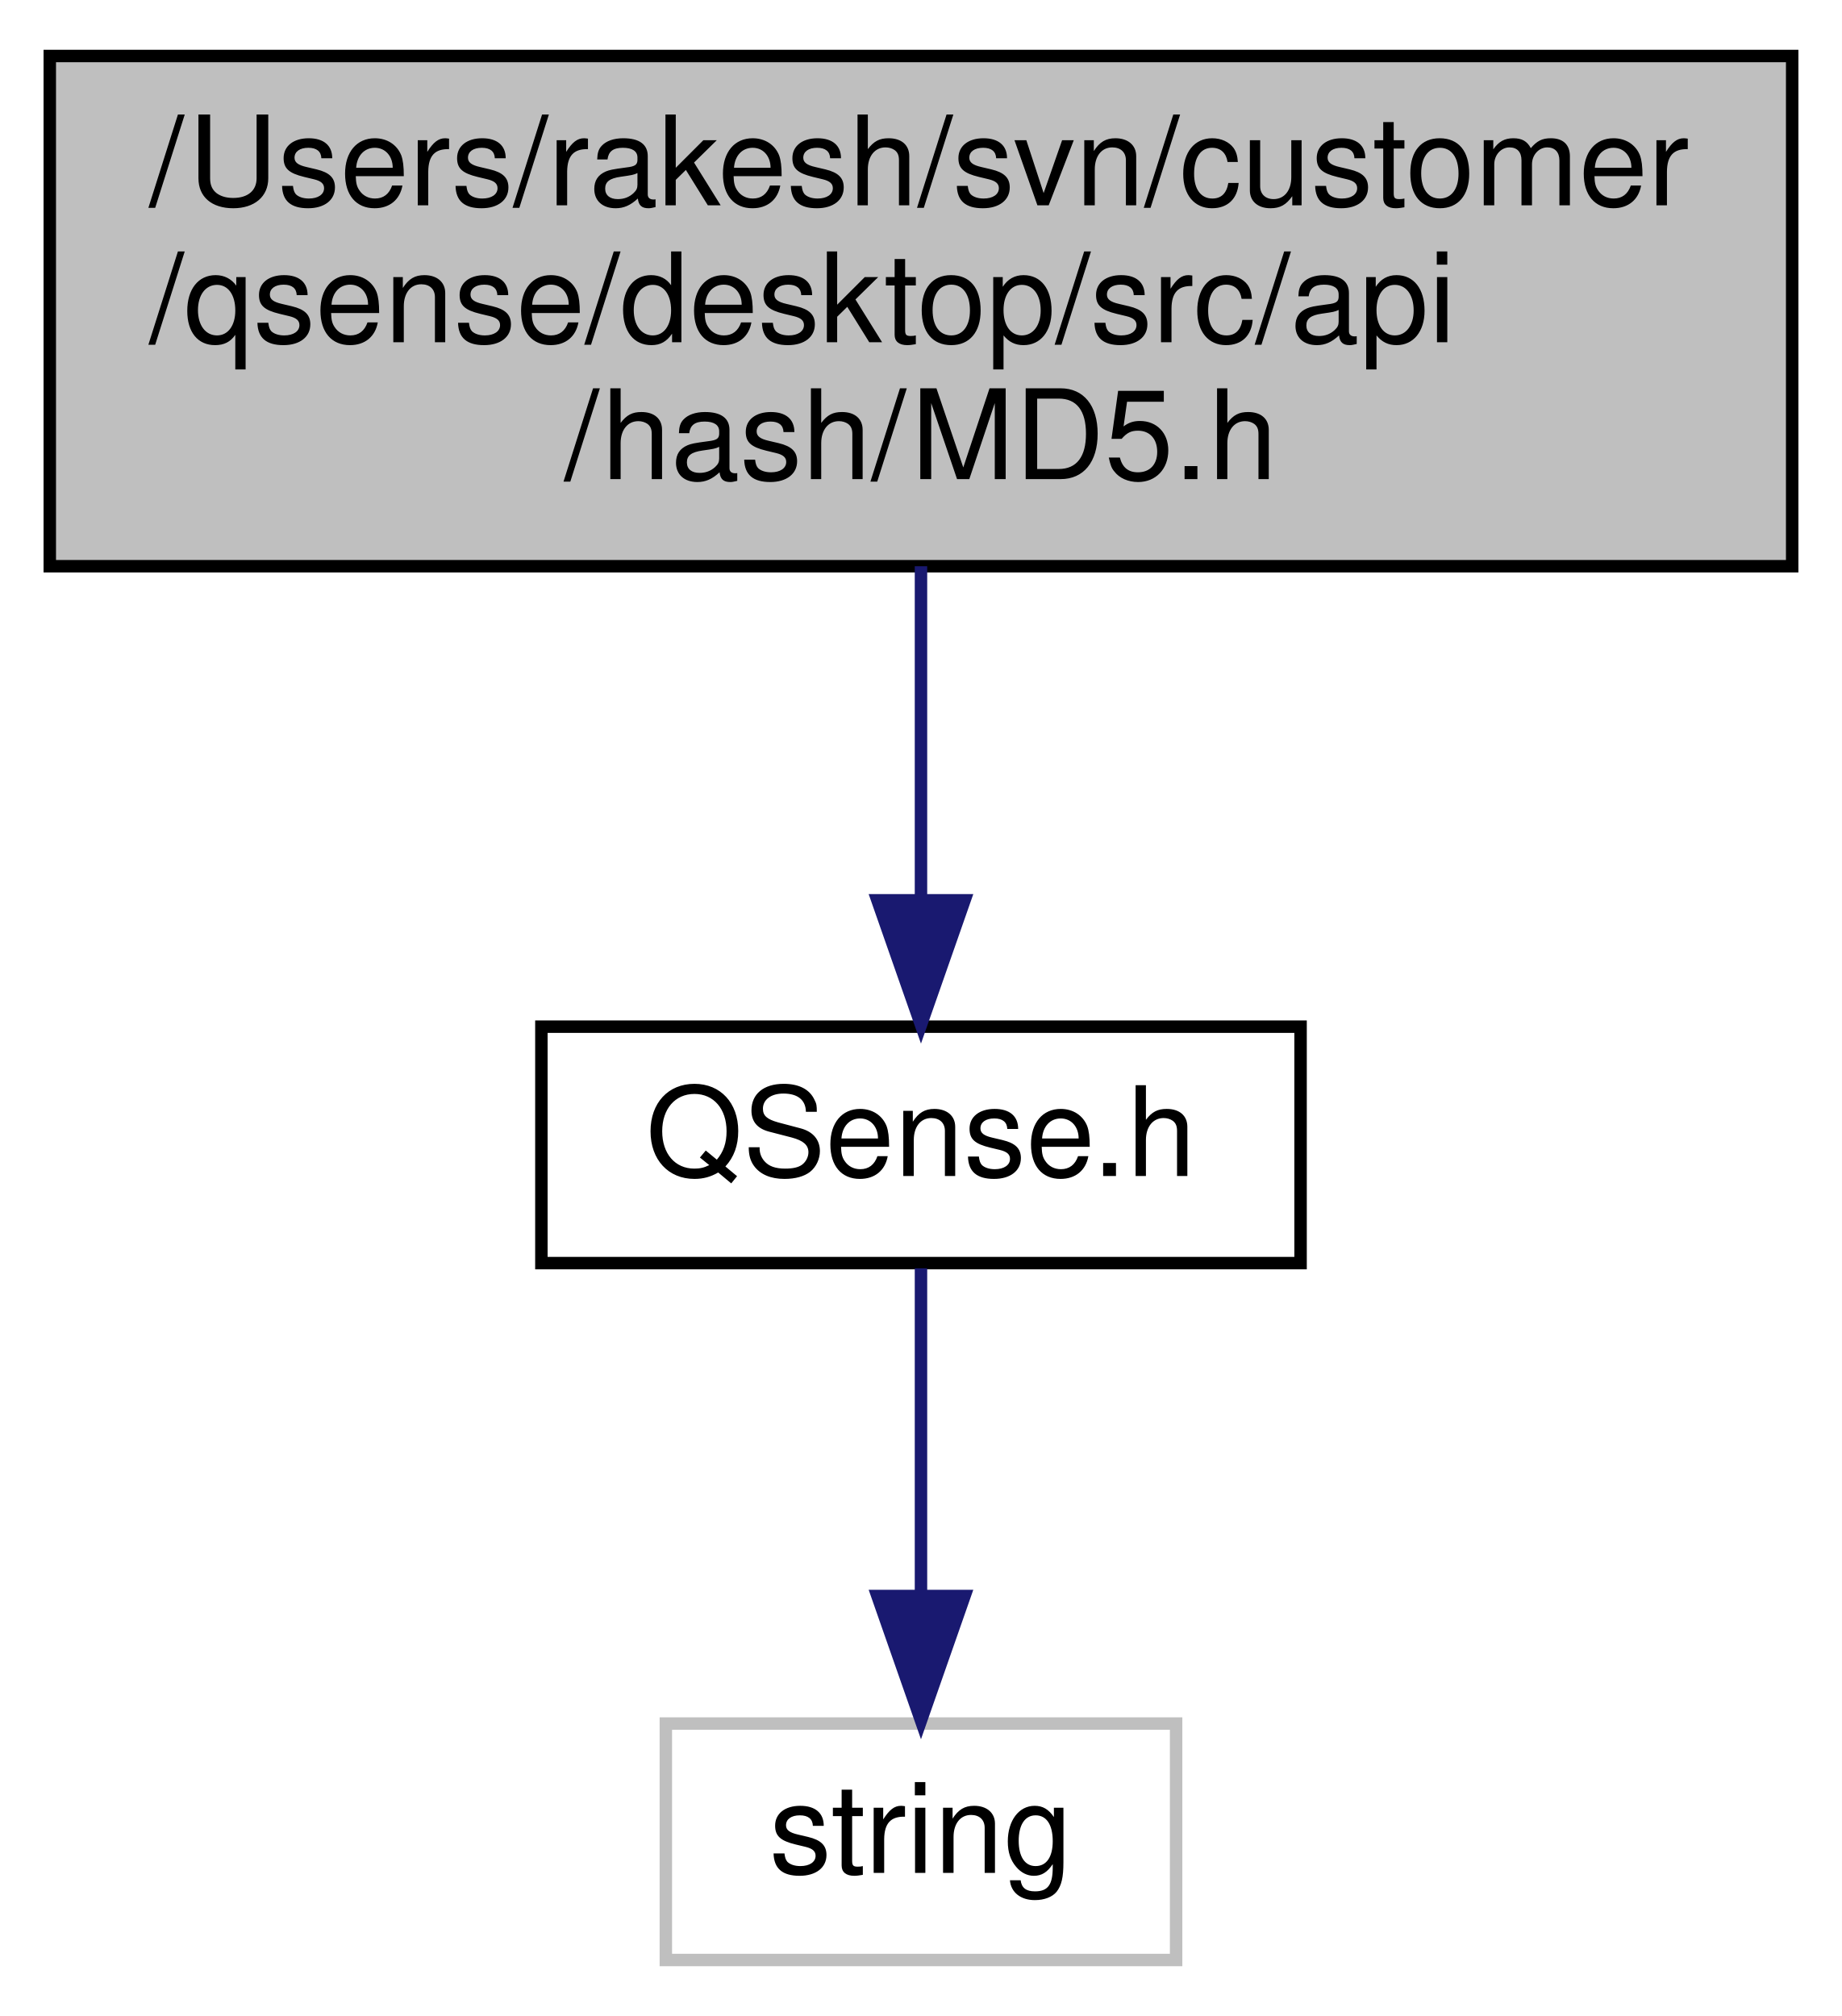
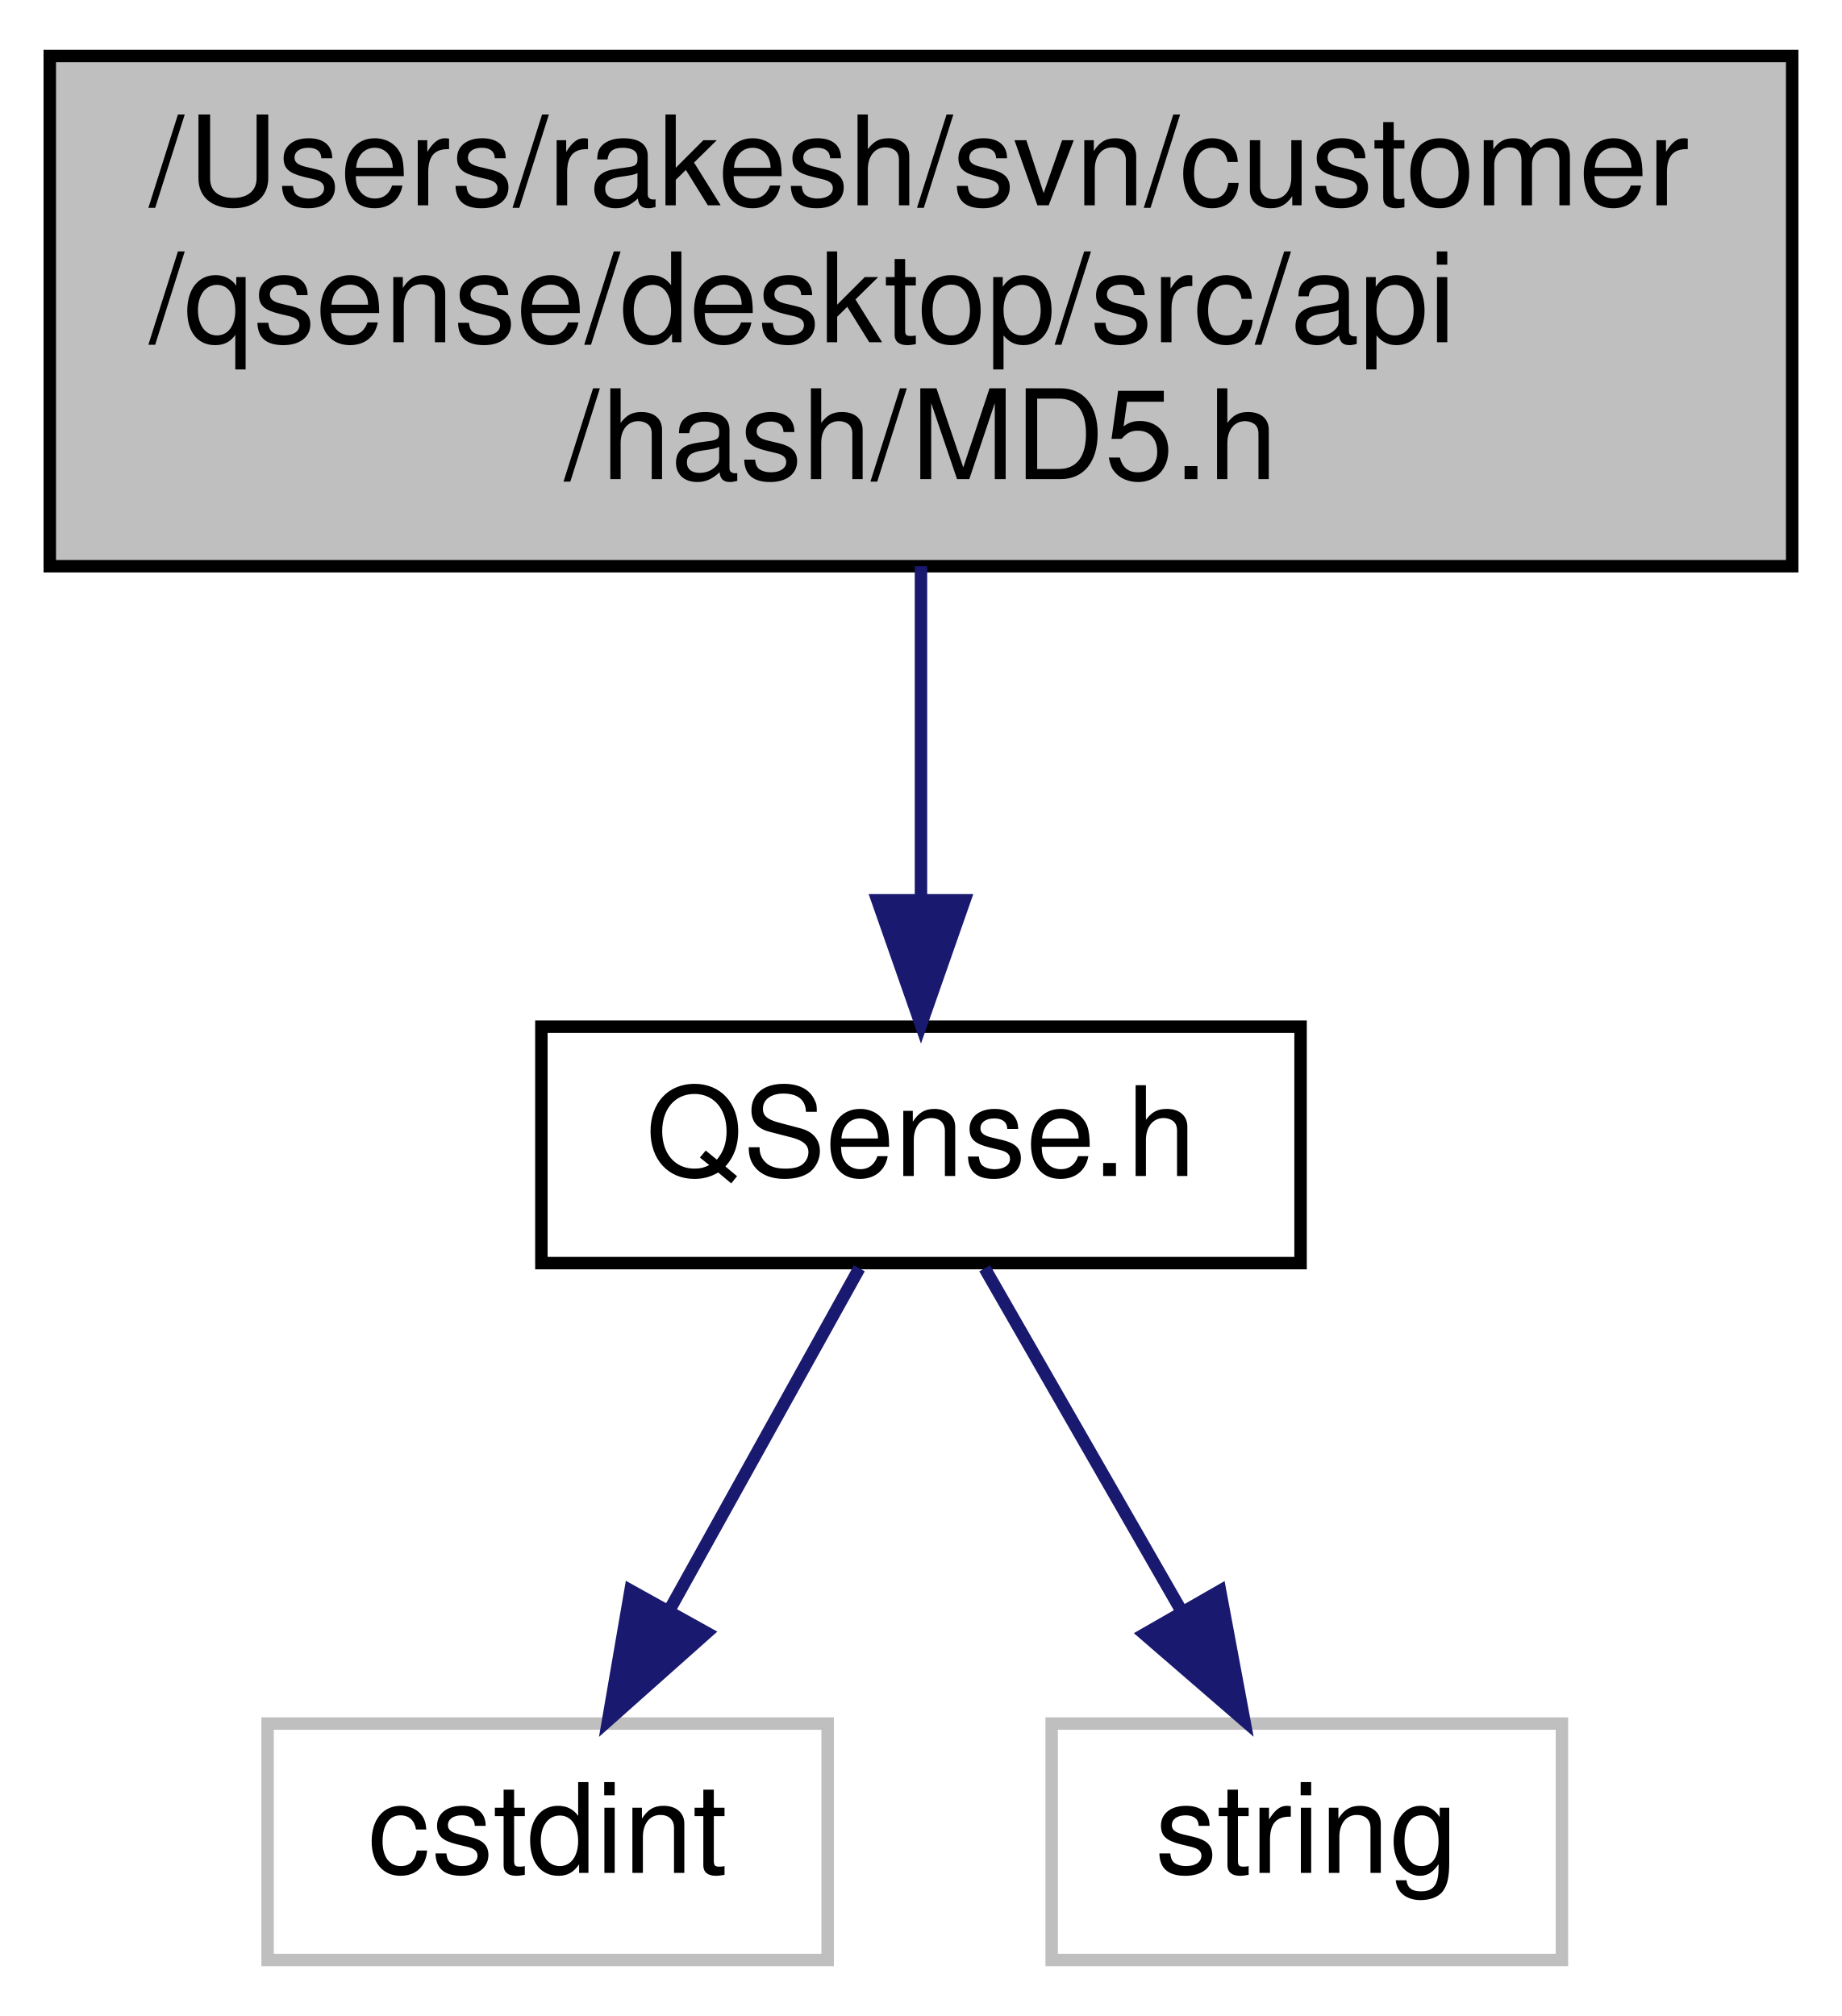
<svg xmlns="http://www.w3.org/2000/svg" xmlns:xlink="http://www.w3.org/1999/xlink" width="148pt" height="162pt" viewBox="0.00 0.00 148.00 162.00">
  <g id="graph0" class="graph" transform="scale(1 1) rotate(0) translate(4 158)">
    <polygon fill="white" stroke="none" points="-4,4 -4,-158 144,-158 144,4 -4,4" />
    <g id="node1" class="node">
      <polygon fill="#bfbfbf" stroke="black" points="0,-112.5 0,-153.5 140,-153.5 140,-112.5 0,-112.5" />
      <text text-anchor="start" x="8" y="-141.5" font-family="Helvetica,sans-Serif" font-size="10.00">/Users/rakesh/svn/customer</text>
      <text text-anchor="start" x="8" y="-130.5" font-family="Helvetica,sans-Serif" font-size="10.00">/qsense/desktop/src/api</text>
      <text text-anchor="middle" x="70" y="-119.5" font-family="Helvetica,sans-Serif" font-size="10.00">/hash/MD5.h</text>
    </g>
    <g id="node2" class="node">
      <g id="a_node2">
        <a xlink:href="_q_sense_8h.xhtml" target="_top" xlink:title="QSense.h">
          <polygon fill="white" stroke="black" points="39.5,-56.5 39.5,-75.5 100.5,-75.5 100.5,-56.5 39.5,-56.5" />
          <text text-anchor="middle" x="70" y="-63.5" font-family="Helvetica,sans-Serif" font-size="10.00">QSense.h</text>
        </a>
      </g>
    </g>
    <g id="edge1" class="edge">
      <path fill="none" stroke="midnightblue" d="M70,-112.498C70,-104.065 70,-94.235 70,-85.874" />
      <polygon fill="midnightblue" stroke="midnightblue" points="73.5,-85.653 70,-75.653 66.5,-85.653 73.5,-85.653" />
    </g>
    <g id="node3" class="node">
-       <polygon fill="white" stroke="#bfbfbf" points="49.5,-0.5 49.5,-19.5 90.5,-19.5 90.5,-0.5 49.5,-0.5" />
-       <text text-anchor="middle" x="70" y="-7.5" font-family="Helvetica,sans-Serif" font-size="10.00">string</text>
+       <polygon fill="white" stroke="#bfbfbf" points="17.5,-0.5 17.5,-19.5 62.5,-19.5 62.5,-0.5 17.5,-0.5" />
+       <text text-anchor="middle" x="40" y="-7.5" font-family="Helvetica,sans-Serif" font-size="10.00">cstdint</text>
    </g>
    <g id="edge2" class="edge">
-       <path fill="none" stroke="midnightblue" d="M70,-56.083C70,-49.006 70,-38.861 70,-29.986" />
-       <polygon fill="midnightblue" stroke="midnightblue" points="73.5,-29.751 70,-19.751 66.5,-29.751 73.5,-29.751" />
+       <path fill="none" stroke="midnightblue" d="M65.046,-56.083C60.896,-48.613 54.847,-37.724 49.733,-28.52" />
+       <polygon fill="midnightblue" stroke="midnightblue" points="52.778,-26.793 44.862,-19.751 46.659,-30.192 52.778,-26.793" />
+     </g>
+     <g id="node4" class="node">
+       <polygon fill="white" stroke="#bfbfbf" points="80.5,-0.5 80.5,-19.5 121.5,-19.5 121.5,-0.5 80.5,-0.5" />
+       <text text-anchor="middle" x="101" y="-7.5" font-family="Helvetica,sans-Serif" font-size="10.00">string</text>
+     </g>
+     <g id="edge3" class="edge">
+       <path fill="none" stroke="midnightblue" d="M75.119,-56.083C79.407,-48.613 85.658,-37.724 90.942,-28.52" />
+       <polygon fill="midnightblue" stroke="midnightblue" points="94.033,-30.166 95.976,-19.751 87.962,-26.681 94.033,-30.166" />
    </g>
  </g>
</svg>
